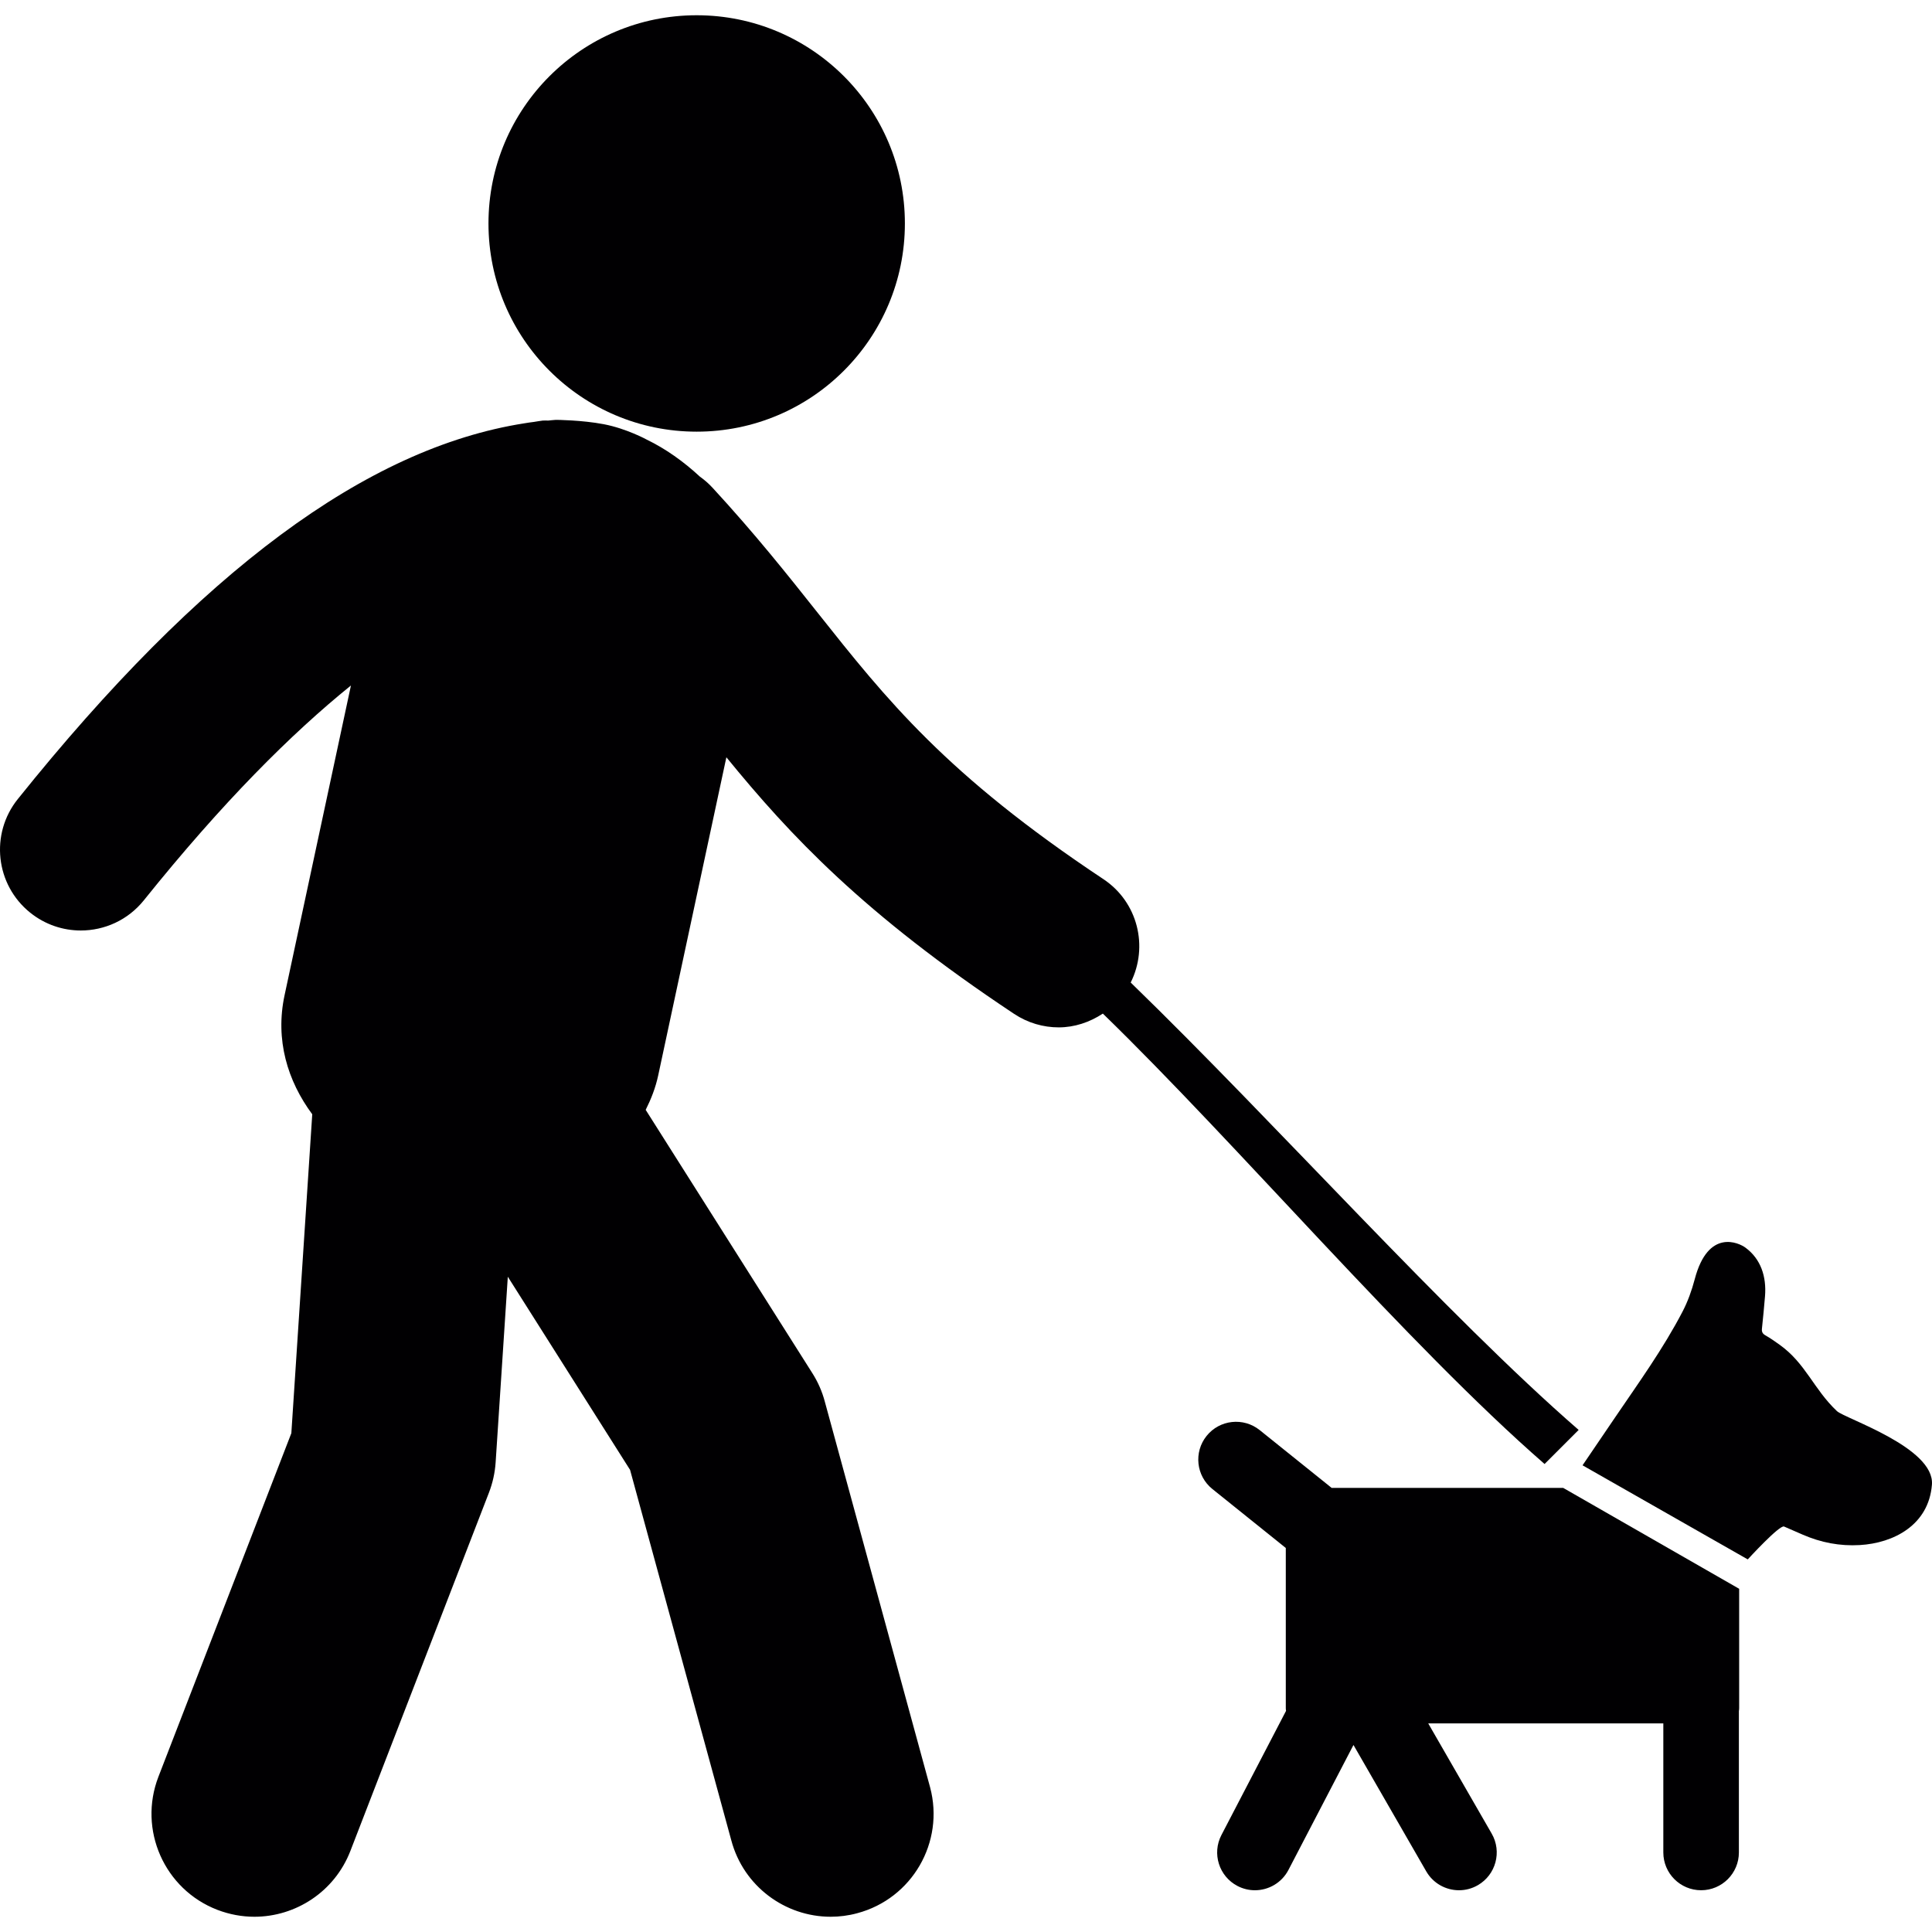
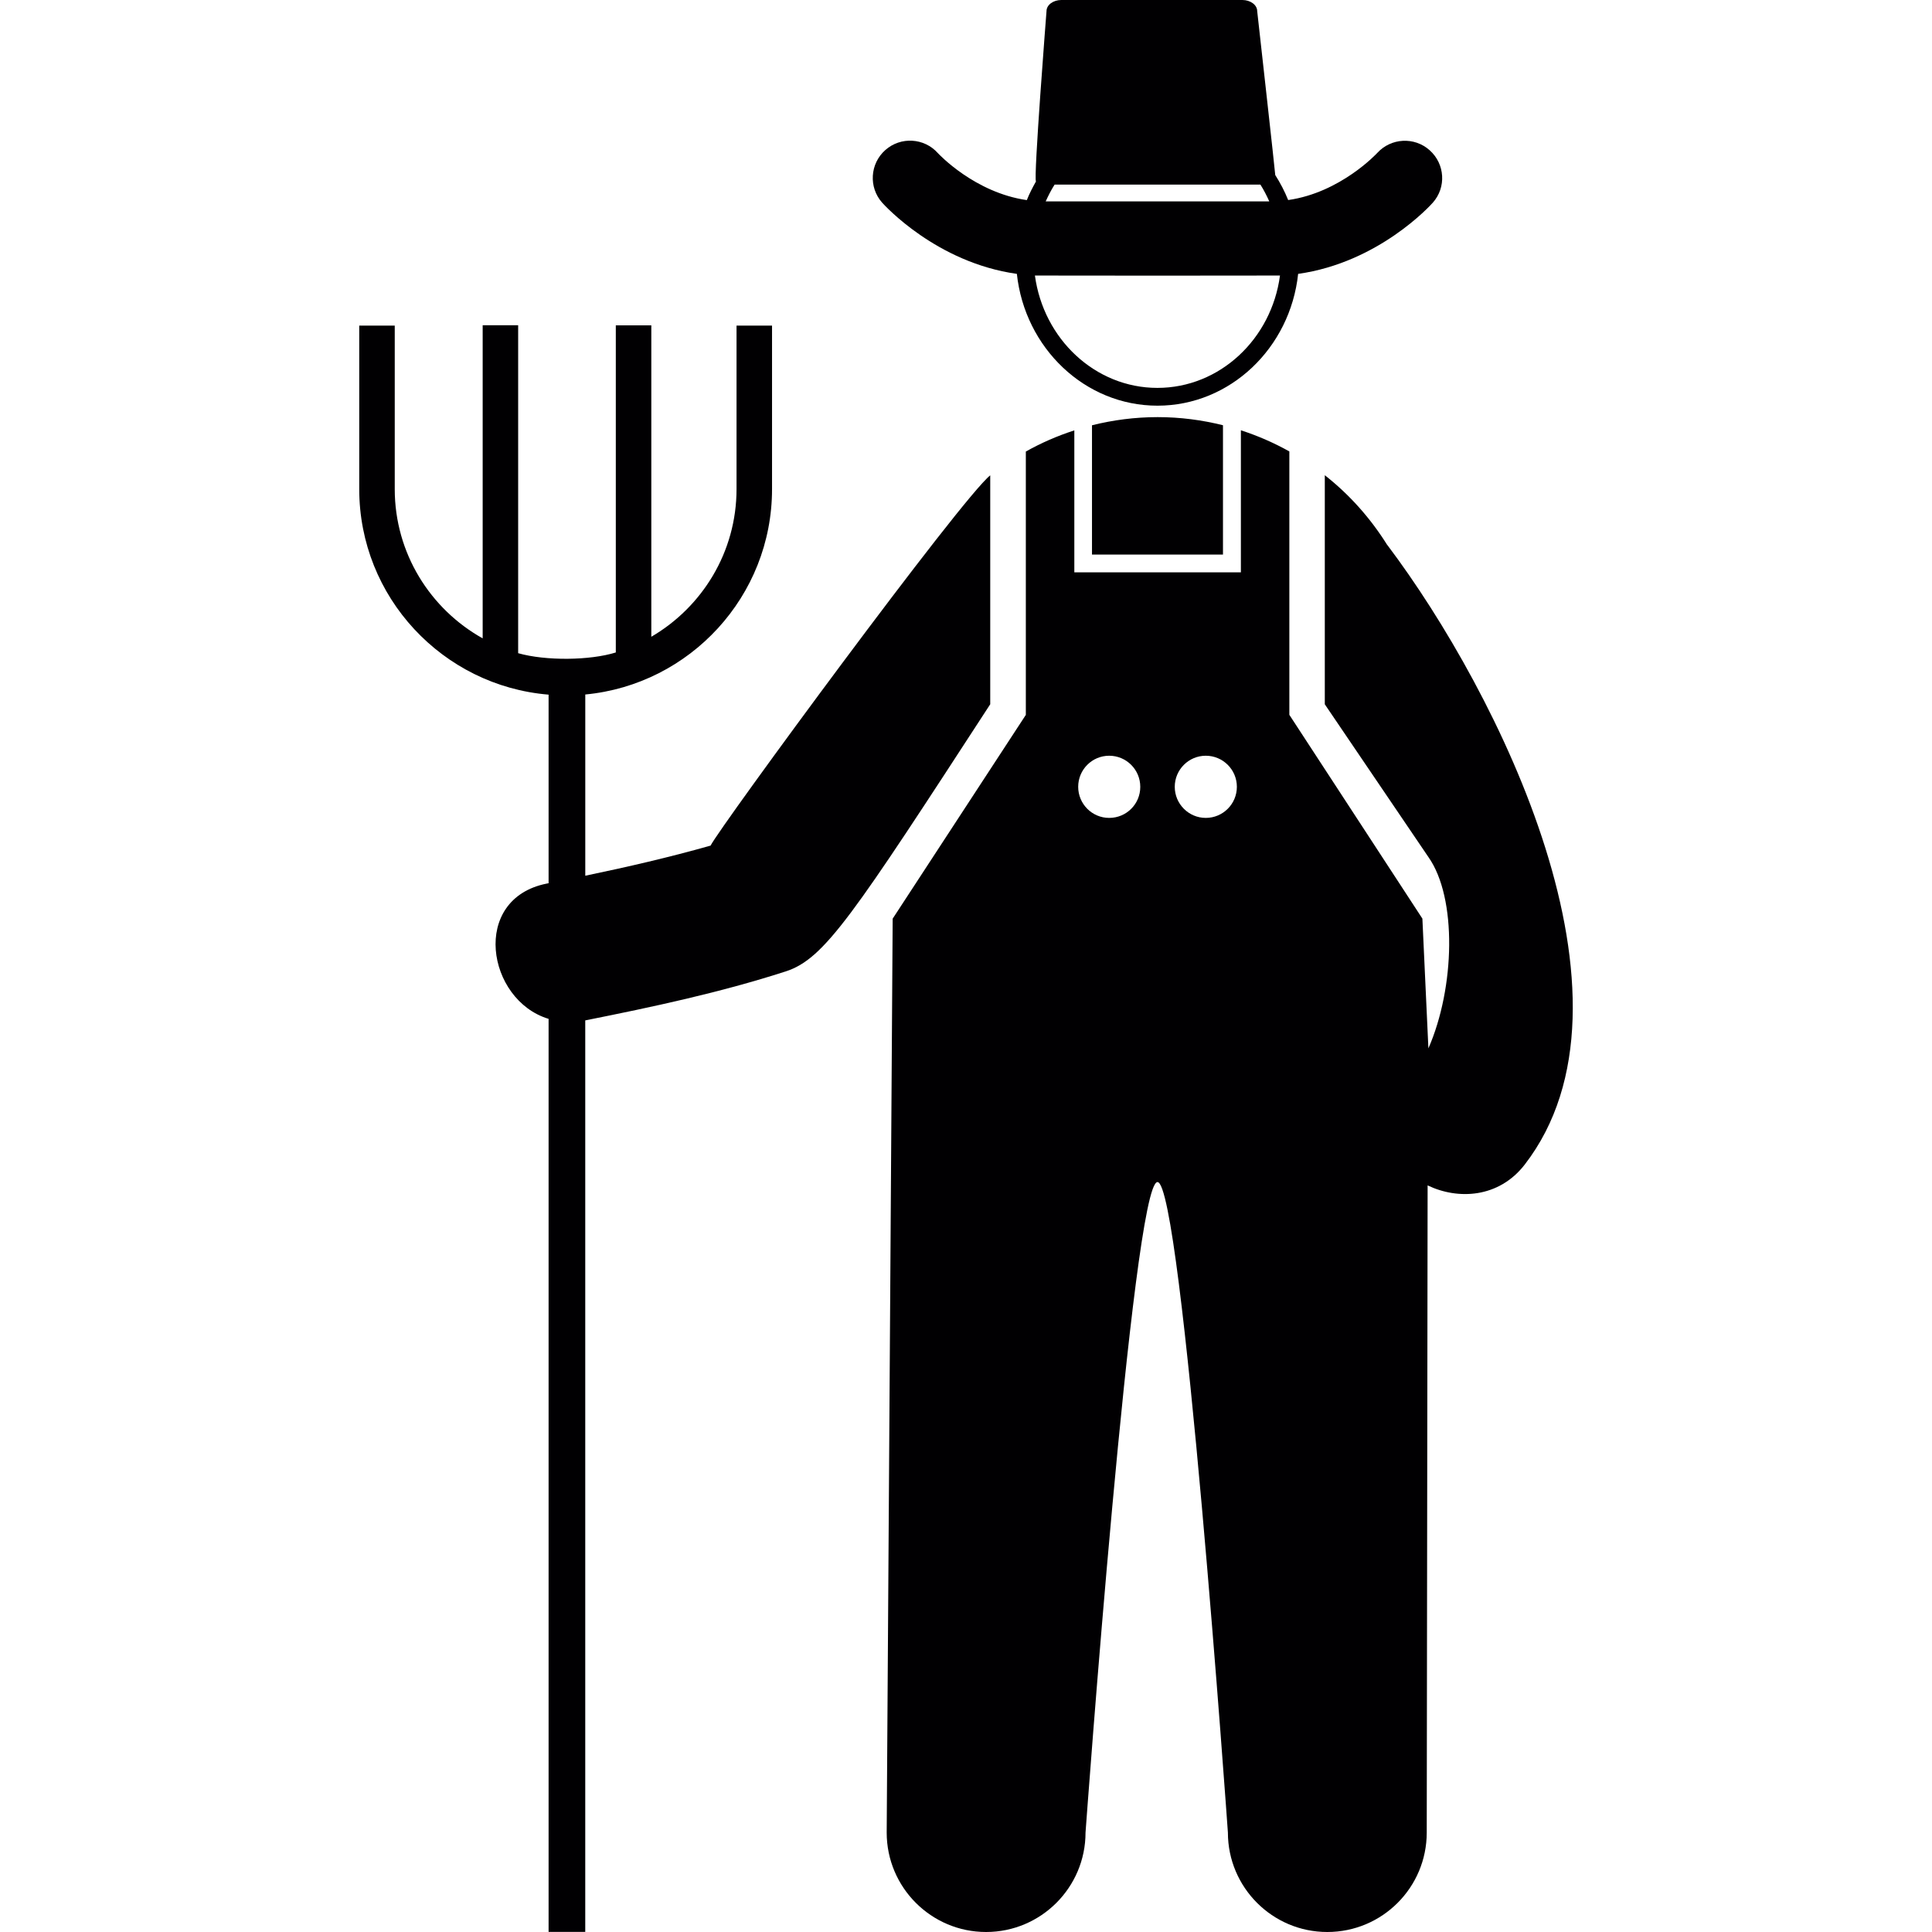
- <svg xmlns="http://www.w3.org/2000/svg" version="1.1" id="Capa_1" x="0px" y="0px" viewBox="0 0 496.863 496.863" style="enable-background:new 0 0 496.863 496.863;" xml:space="preserve">
+ <svg xmlns="http://www.w3.org/2000/svg" version="1.1" id="Capa_1" x="0px" y="0px" viewBox="0 0 63.983 63.983" style="enable-background:new 0 0 63.983 63.983;" xml:space="preserve">
  <g>
    <g>
-       <path style="fill:#010002;" d="M397.225,376.505l8.765-8.764c-34.032-29.585-77.706-78.667-115.202-115.058    c4.627-9.247,1.835-20.696-7.007-26.578c-40.439-26.865-55.751-46.149-73.473-68.485c-7.938-10.007-16.158-20.356-27.052-32.173    c-1.001-1.09-2.092-2.036-3.245-2.854c-4.2-3.903-8.872-7.21-13.695-9.539c0,0-5.17-2.837-11.057-3.961    c-5.634-1.073-12.173-1.113-12.173-1.113h-0.154c-0.637,0.018-1.288,0.137-1.92,0.175c-0.472,0.021-0.929-0.039-1.402,0    c-0.771,0.084-1.553,0.246-2.325,0.355c-0.823,0.104-1.622,0.211-2.444,0.357c-40.544,6.36-83.214,37.981-130.265,96.637    c-7.187,8.959-5.752,22.042,3.206,29.225c3.838,3.076,8.435,4.572,13,4.572c6.086,0,12.117-2.661,16.225-7.78    c20.211-25.188,37.911-42.843,53.247-55.232l-17.072,79.668c-2.448,11.457,0.751,22.018,7.12,30.606l-5.375,82.018l-34.183,88.35    c-5.265,13.627,1.513,28.963,15.133,34.223c3.143,1.208,6.373,1.788,9.548,1.788c10.607,0,20.623-6.429,24.683-16.918    l35.633-92.14c0.965-2.503,1.546-5.134,1.725-7.804l3.131-47.737l31.441,49.67l26.036,95.287    c3.154,11.824,13.854,19.641,25.547,19.641c2.256,0,4.548-0.285,6.83-0.906c14.116-3.751,22.509-18.243,18.751-32.371    l-27.076-99.188c-0.683-2.591-1.772-5.067-3.206-7.327l-42.865-67.723c1.367-2.725,2.524-5.617,3.223-8.882l17.529-81.793    c16.409,20.108,35.285,40.285,73.989,65.986c3.536,2.35,7.525,3.479,11.484,3.479c4.021,0,7.931-1.295,11.348-3.544    C318.306,294.335,361.936,345.765,397.225,376.505z" />
-       <circle style="fill:#010002;" cx="179.169" cy="57.468" r="53.546" />
-       <path style="fill:#010002;" d="M342.466,382.65l-18.499-14.859c-4.182-3.357-10.297-2.695-13.659,1.489    c-3.36,4.185-2.693,10.299,1.489,13.66l18.878,15.163v41.222c0,0.228,0.029,0.447,0.065,0.663l-16.618,31.936    c-2.477,4.76-0.627,10.627,4.134,13.104c1.434,0.745,2.966,1.099,4.478,1.099c3.507,0,6.895-1.905,8.626-5.231l16.72-32.13    l18.709,32.492c1.798,3.122,5.066,4.869,8.43,4.869c1.645,0,3.312-0.418,4.838-1.298c4.65-2.678,6.25-8.618,3.572-13.268    l-16.325-28.349h60.462v33.196c0,5.365,4.351,9.716,9.717,9.716c5.365,0,9.716-4.351,9.716-9.716v-36.382    c0.04-0.229,0.069-0.462,0.069-0.702v-30.726l-45.255-25.949L342.466,382.65L342.466,382.65z" />
-       <path style="fill:#010002;" d="M472.414,362.901c-6.006-5.659-8.02-12.281-14.763-17.081c-1.174-0.835-2.361-1.682-3.615-2.391    c-0.751-0.422-0.995-0.912-0.909-1.729c0.287-2.784,0.57-5.572,0.793-8.362c0.397-4.997-1.043-9.546-5.056-12.493    c-1.612-1.184-9.561-5.033-13.021,8.138c-0.756,2.867-1.774,5.717-3.136,8.331c-5.001,9.604-11.342,18.375-17.416,27.313    c-2.771,4.078-5.537,8.149-8.299,12.215l42.489,24.198c0,0,8.189-8.955,9.339-8.452c1.596,0.704,3.201,1.394,4.798,2.089    c4.679,2.034,9.557,2.978,14.668,2.677c8.687-0.505,17.731-5.118,18.559-15.531C497.608,372.267,474.444,364.813,472.414,362.901z    " />
+       <path style="fill:#010002;" d="M45.957,18.065c-0.008-0.012-0.016-0.019-0.023-0.028c-0.551-0.88-1.246-1.66-2.06-2.299v7.586    l3.431,5.059c0.955,1.352,0.879,4.329,0,6.336l-0.199-4.297L42.7,23.673V14.95c-0.507-0.283-1.043-0.518-1.605-0.7v4.705h-5.516    v-4.702c-0.563,0.182-1.101,0.417-1.606,0.701v8.721l-4.41,6.749L29.365,60.69c0,1.817,1.475,3.293,3.292,3.293    s3.293-1.476,3.293-3.293c0,0,1.563-21.543,2.383-21.543c0.815,0,2.332,21.543,2.332,21.543c0,1.817,1.476,3.293,3.291,3.293    c1.822,0,3.294-1.476,3.294-3.293l0.029-21.433c1.006,0.484,2.359,0.42,3.217-0.69C54.715,33.096,49.609,22.913,45.957,18.065z     M36.734,27.087c-0.568,0-1.027-0.462-1.027-1.03s0.459-1.029,1.027-1.029s1.029,0.461,1.029,1.029    C37.765,26.626,37.305,27.087,36.734,27.087z M39.932,27.087c-0.565,0-1.027-0.462-1.027-1.03s0.462-1.029,1.027-1.029    c0.569,0,1.03,0.461,1.03,1.029C40.962,26.626,40.501,27.087,39.932,27.087z" />
+       <path style="fill:#010002;" d="M32.794,23.323v-7.581c-0.949,0.749-8.955,11.645-9.261,12.262c-1.37,0.389-2.756,0.708-4.15,0.998    V23c3.465-0.329,6.185-3.252,6.185-6.802v-5.414h-1.176v5.414c0,2.086-1.138,3.907-2.822,4.89V10.775h-1.176v10.833    c-0.855,0.267-2.322,0.283-3.234,0.024v-10.86h-1.175v10.369c-1.735-0.969-2.912-2.821-2.912-4.943v-5.414h-1.176v5.414    c0,3.578,2.765,6.518,6.271,6.807v6.245c-0.021,0.004-0.042,0.008-0.062,0.012c-2.533,0.506-1.986,3.862,0.062,4.48V63.98h1.214    V33.793c2.239-0.447,4.467-0.921,6.644-1.624C27.314,31.751,28.25,30.309,32.794,23.323z" />
+       <path style="fill:#010002;" d="M36.164,18.366h4.338v-4.283c-0.693-0.174-1.418-0.269-2.164-0.269c-0.75,0-1.478,0.096-2.174,0.27    V18.366z" />
+       <path style="fill:#010002;" d="M33.676,9.07c0.264,2.452,2.25,4.365,4.657,4.365c2.408,0,4.396-1.914,4.658-4.365    c2.662-0.373,4.383-2.269,4.461-2.359c0.451-0.507,0.403-1.281-0.104-1.734c-0.506-0.455-1.285-0.411-1.74,0.092    c-0.016,0.015-1.213,1.31-2.947,1.556c-0.117-0.291-0.262-0.568-0.428-0.828c0.007-0.017-0.598-5.429-0.598-5.429    c0-0.203-0.221-0.368-0.49-0.368h-5.996c-0.271,0-0.491,0.165-0.491,0.368c0,0-0.437,5.574-0.349,5.64    c-0.111,0.199-0.219,0.404-0.303,0.619c-1.724-0.247-2.915-1.523-2.947-1.557c-0.452-0.506-1.23-0.552-1.739-0.101    c-0.51,0.452-0.558,1.232-0.106,1.742C29.295,6.801,31.014,8.697,33.676,9.07z M34.926,6.114h6.816    c0.111,0.176,0.208,0.363,0.293,0.555h-7.404C34.719,6.478,34.812,6.29,34.926,6.114z M42.39,9.125    c-0.28,2.1-1.992,3.721-4.06,3.721c-2.063,0-3.772-1.621-4.056-3.721C34.377,9.13,42.292,9.13,42.39,9.125z" />
    </g>
  </g>
  <g>
</g>
  <g>
</g>
  <g>
</g>
  <g>
</g>
  <g>
</g>
  <g>
</g>
  <g>
</g>
  <g>
</g>
  <g>
</g>
  <g>
</g>
  <g>
</g>
  <g>
</g>
  <g>
</g>
  <g>
</g>
  <g>
</g>
</svg>
